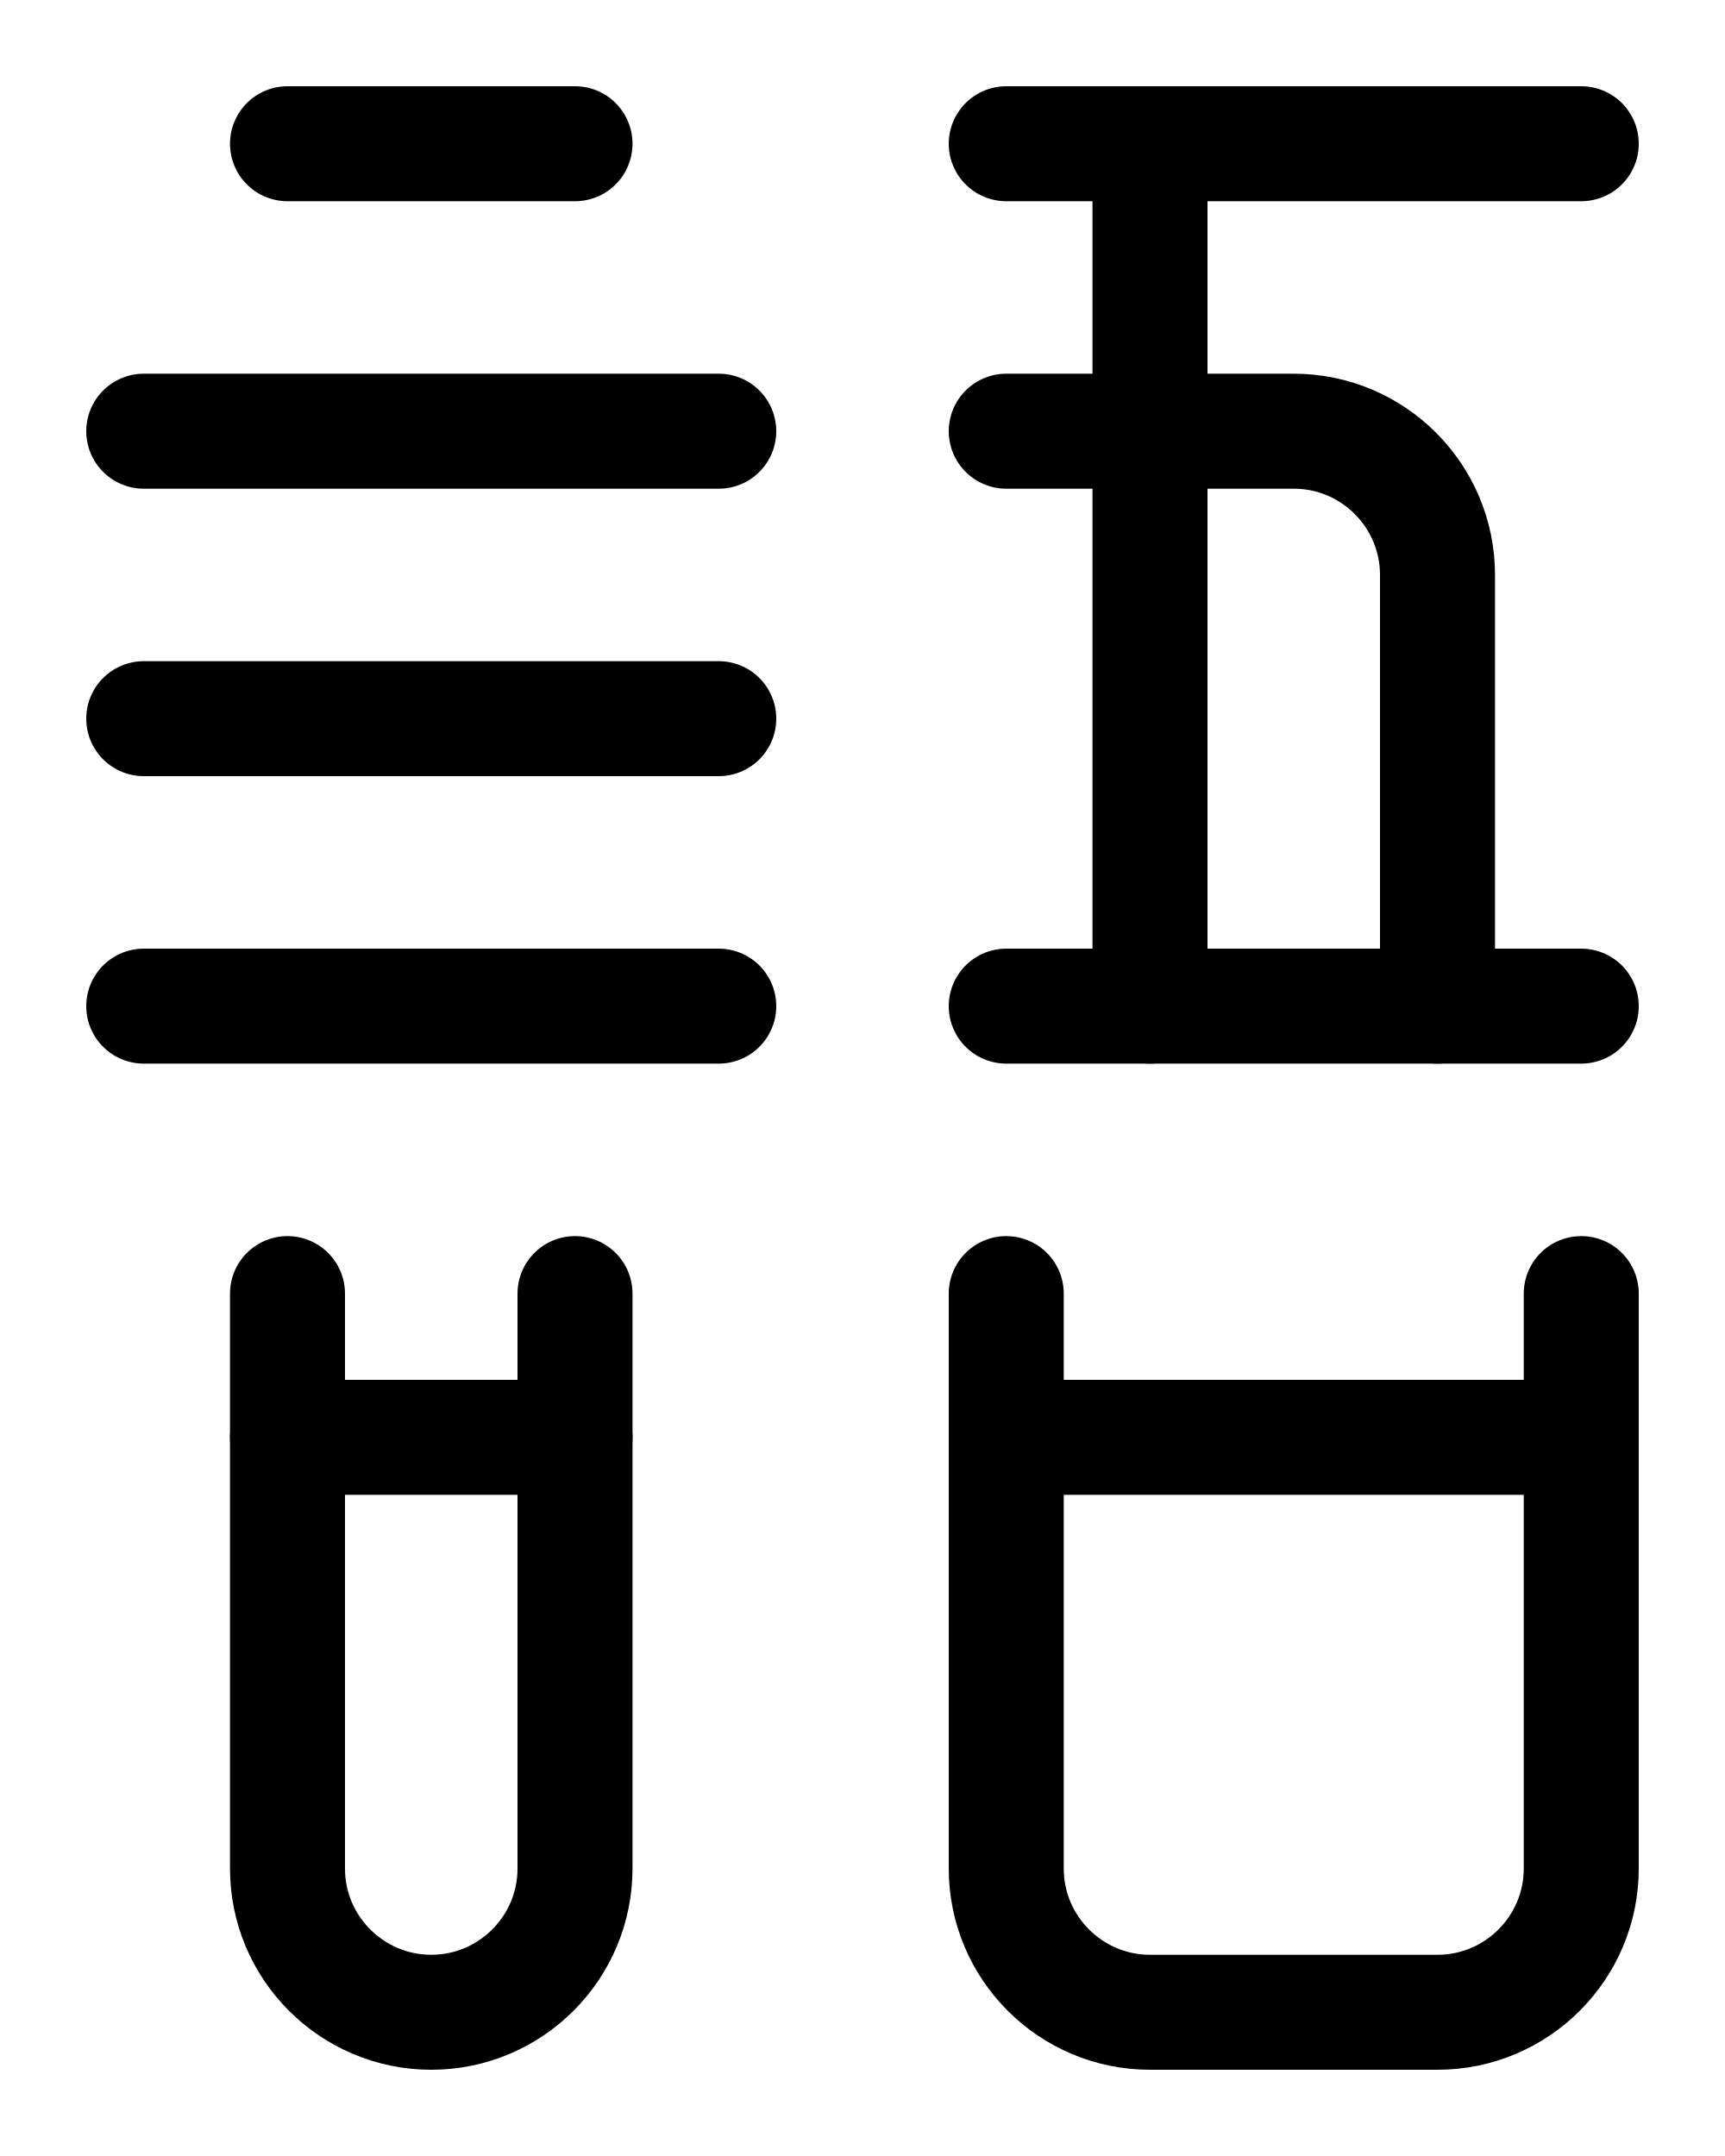
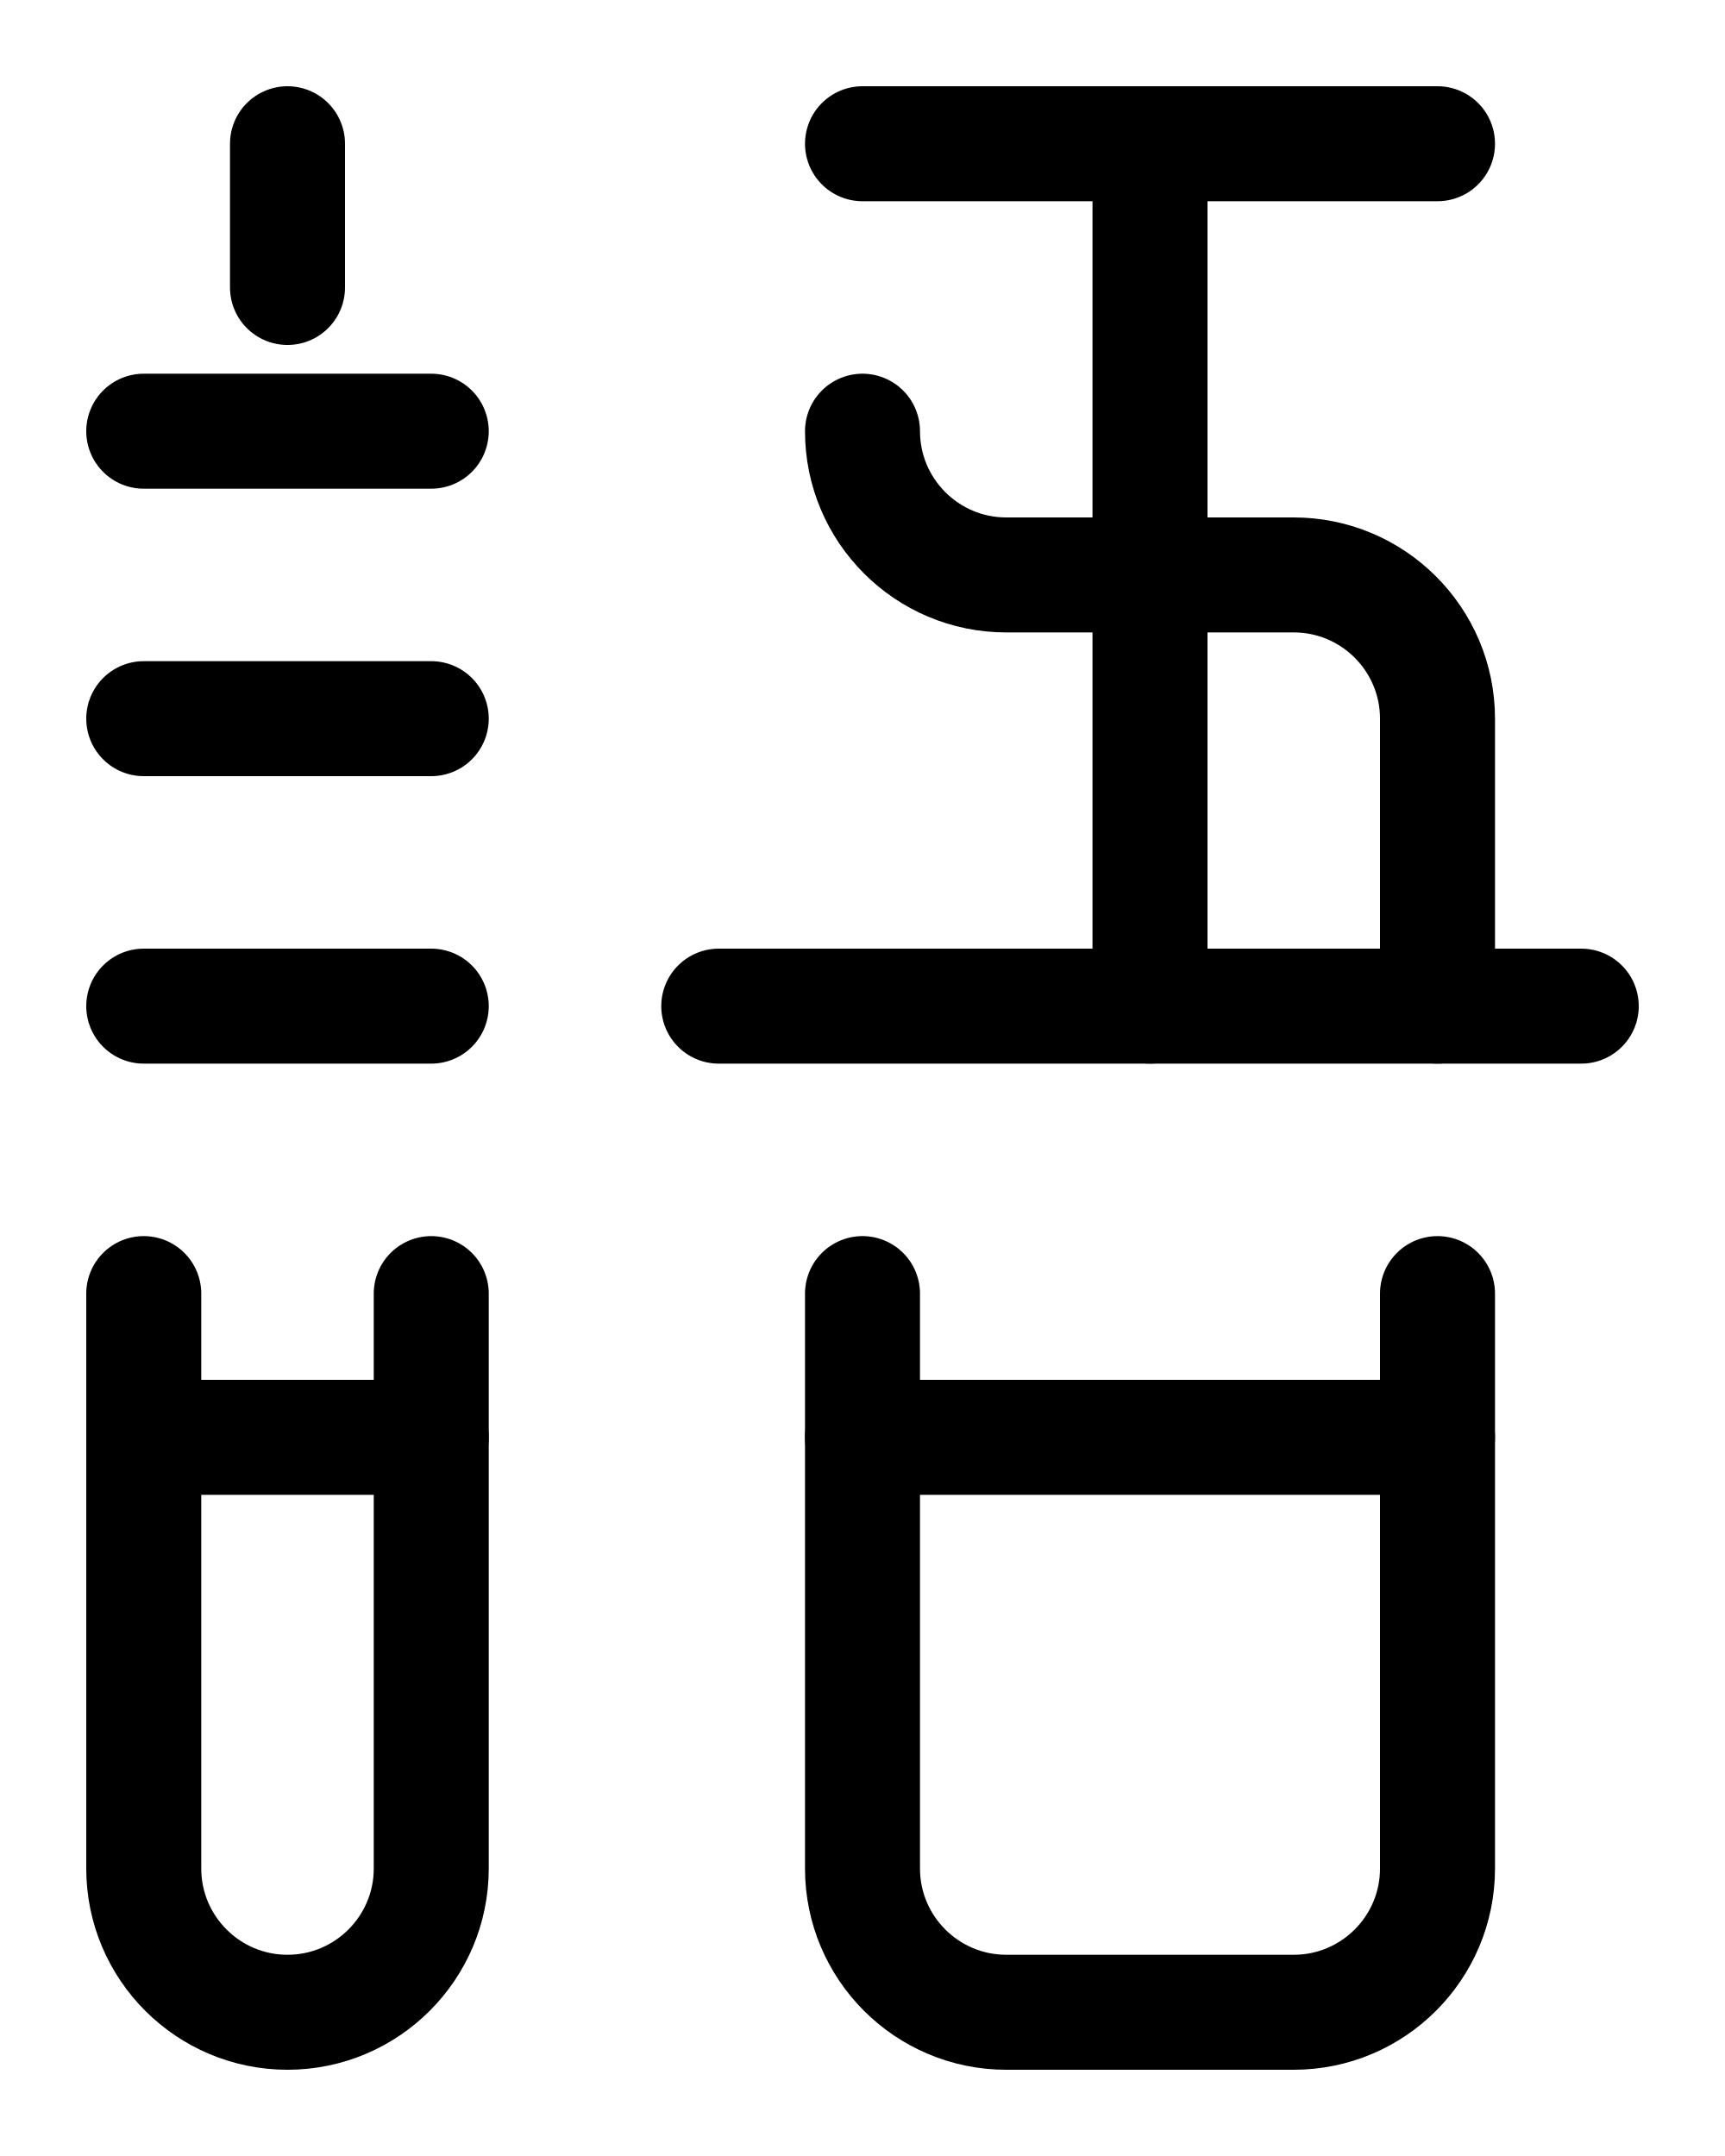
<svg xmlns="http://www.w3.org/2000/svg" version="1.1" id="图层_1" x="0px" y="0px" viewBox="0 0 720 900" style="enable-background:new 0 0 720 900;" xml:space="preserve">
  <style type="text/css">
	.st0{fill:none;stroke:#000000;stroke-width:48;stroke-linecap:round;stroke-miterlimit:10;}
+ 	.st1{fill:none;stroke:#000000;stroke-width:48;stroke-linecap:round;stroke-linejoin:round;stroke-miterlimit:10;}
</style>
-   <line class="st0" x1="120" y1="60" x2="240" y2="60" />
-   <line class="st0" x1="60" y1="180" x2="300" y2="180" />
-   <line class="st0" x1="420" y1="60" x2="660" y2="60" />
-   <line class="st0" x1="60" y1="300" x2="300" y2="300" />
-   <line class="st0" x1="60" y1="420" x2="300" y2="420" />
-   <line class="st0" x1="420" y1="420" x2="660" y2="420" />
-   <path class="st0" d="M120,540v240c0,33.1,26.9,60,60,60h0c33.1,0,60-26.9,60-60V540" />
-   <line class="st0" x1="120" y1="600" x2="240" y2="600" />
-   <path class="st0" d="M420,540v240c0,33.1,26.9,60,60,60h120c33.1,0,60-26.9,60-60V540" />
-   <line class="st0" x1="420" y1="600" x2="660" y2="600" />
-   <path class="st0" d="M420,180h120c33.1,0,60,26.9,60,60v180" />
+   <line class="st0" x1="360" y1="60" x2="600" y2="60" />
+   <line class="st0" x1="300" y1="420" x2="660" y2="420" />
+   <path class="st0" d="M360,540v240c0,33.1,26.9,60,60,60h120c33.1,0,60-26.9,60-60V540" />
+   <line class="st0" x1="360" y1="600" x2="600" y2="600" />
  <line class="st0" x1="480" y1="60" x2="480" y2="420" />
+   <path class="st0" d="M360,180c0,33.1,26.9,60,60,60h120c33.1,0,60,26.9,60,60v120" />
+   <line class="st1" x1="60" y1="180" x2="180" y2="180" />
+   <line class="st1" x1="60" y1="300" x2="180" y2="300" />
+   <line class="st1" x1="60" y1="420" x2="180" y2="420" />
+   <path class="st1" d="M60,540v240c0,33.1,26.9,60,60,60h0c33.1,0,60-26.9,60-60V540" />
+   <line class="st1" x1="60" y1="600" x2="180" y2="600" />
+   <line class="st1" x1="120" y1="60" x2="120" y2="120" />
</svg>
